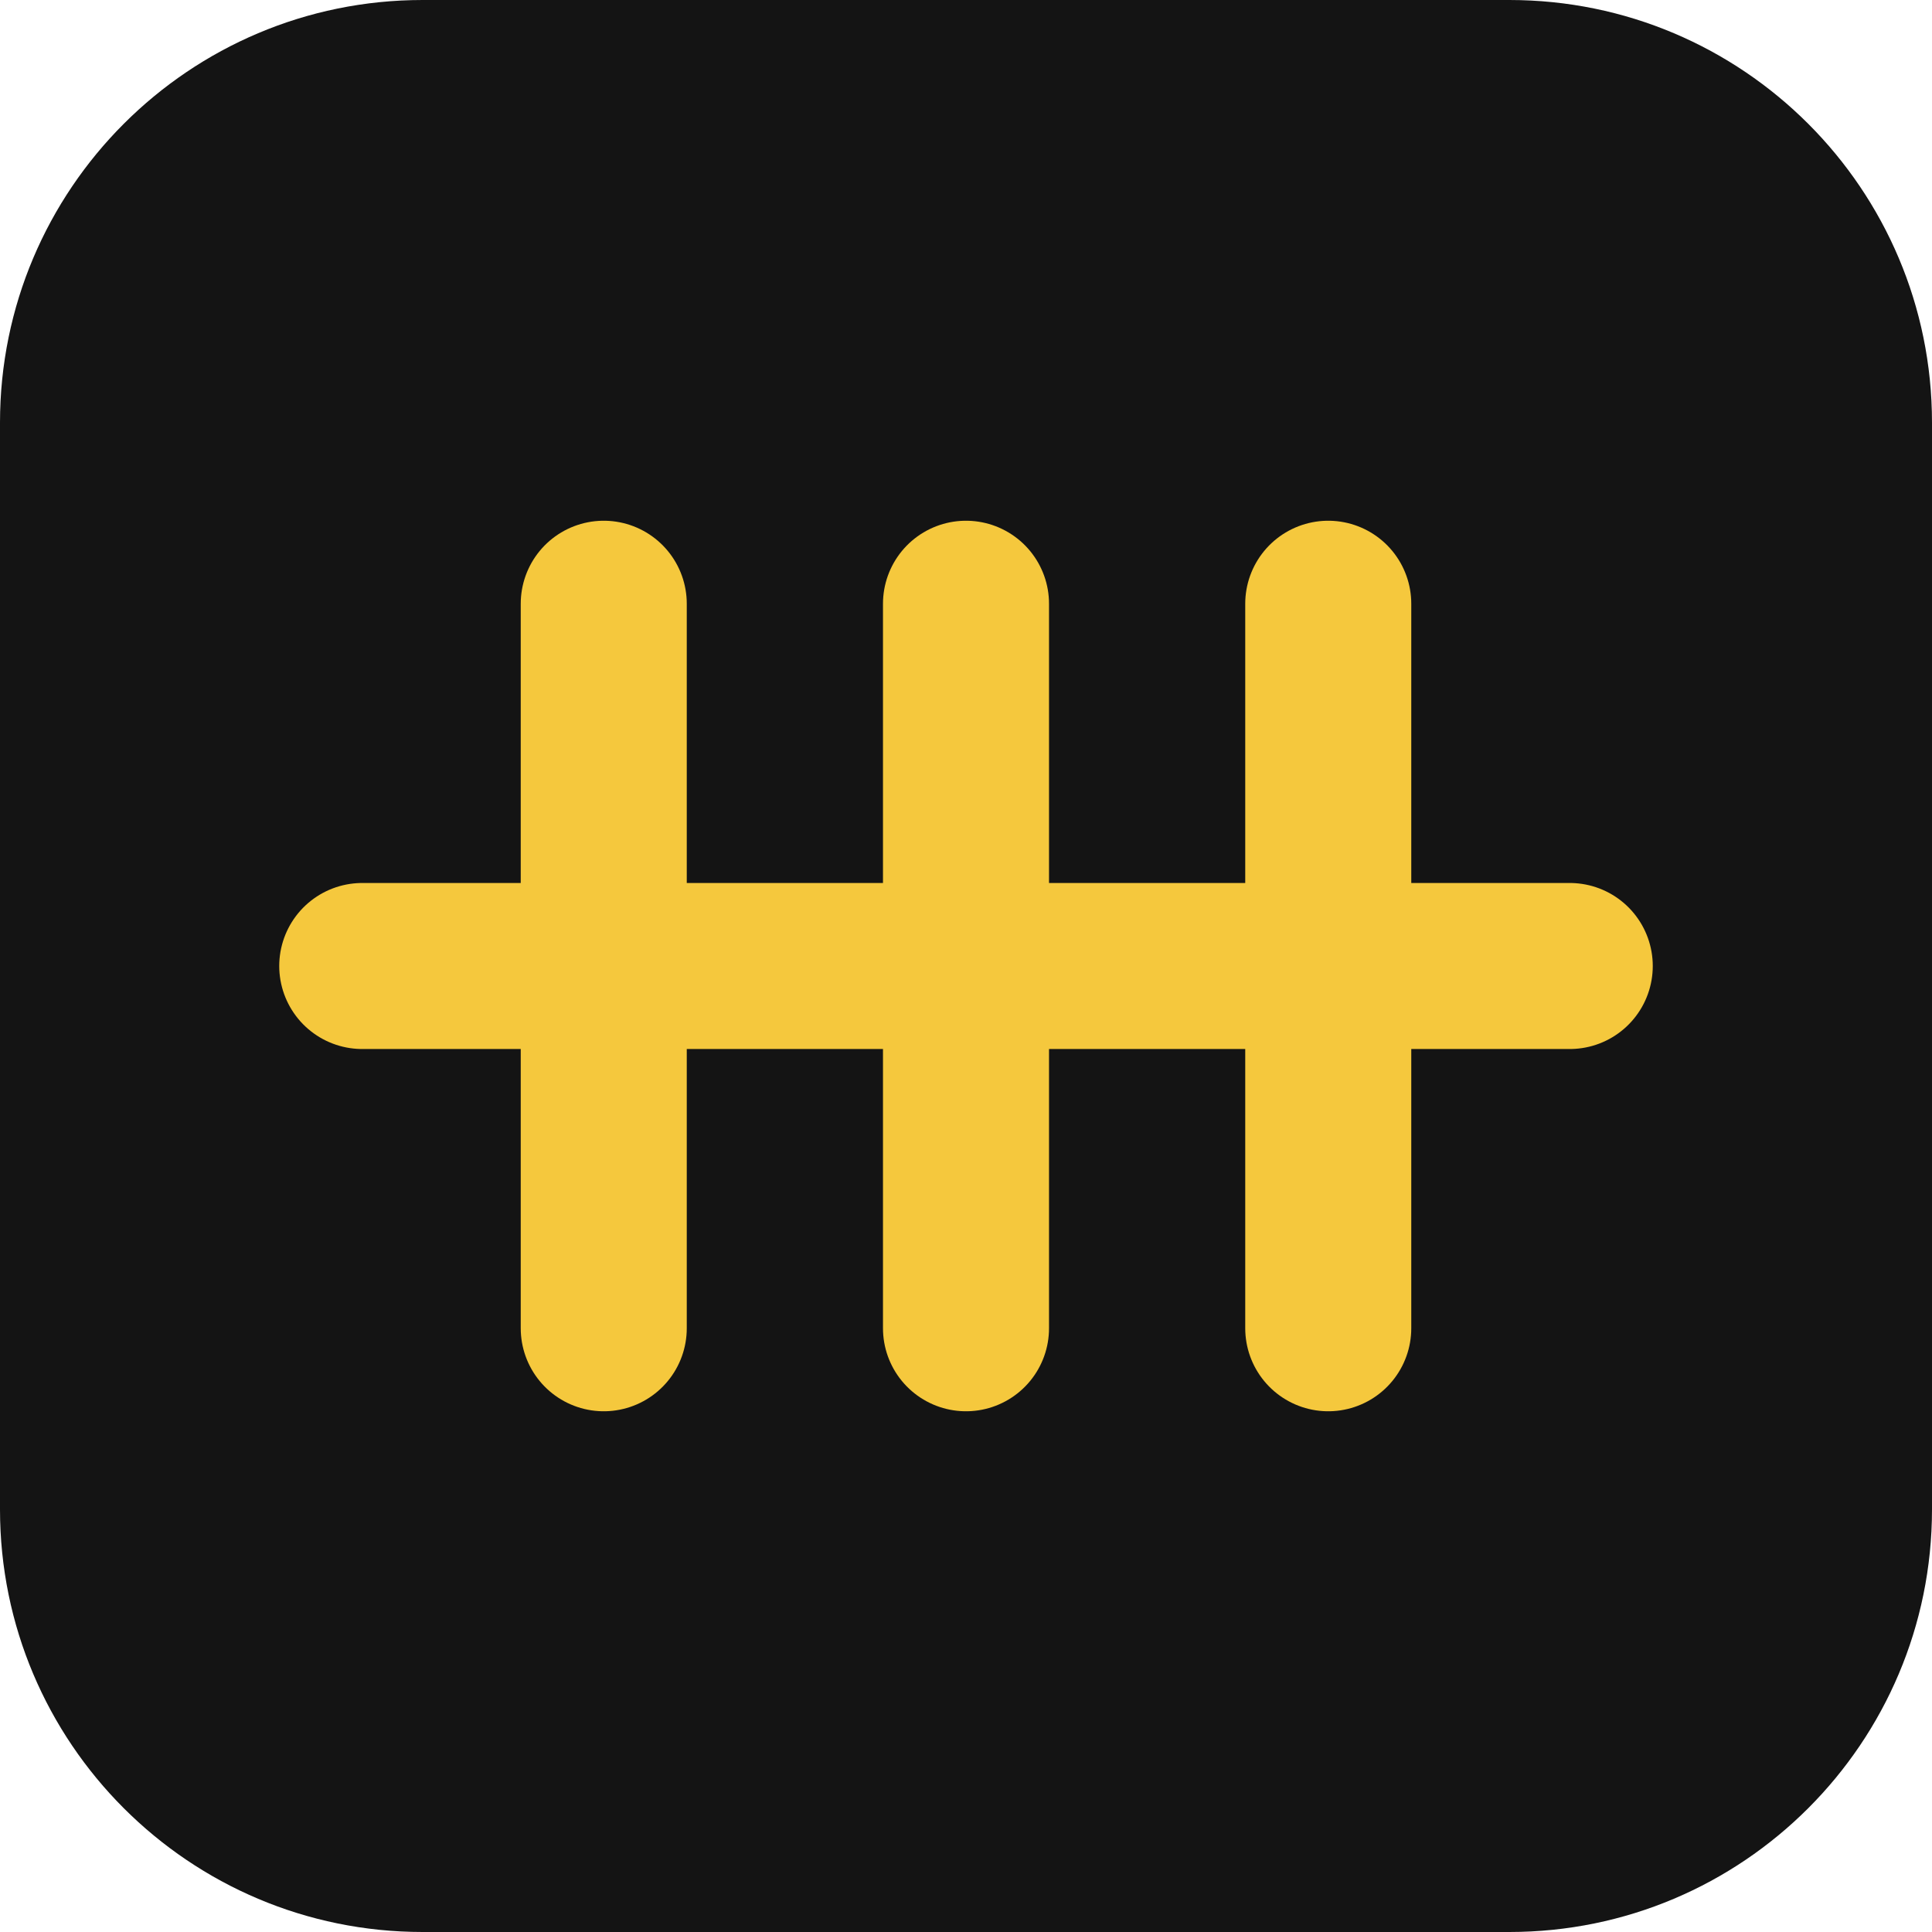
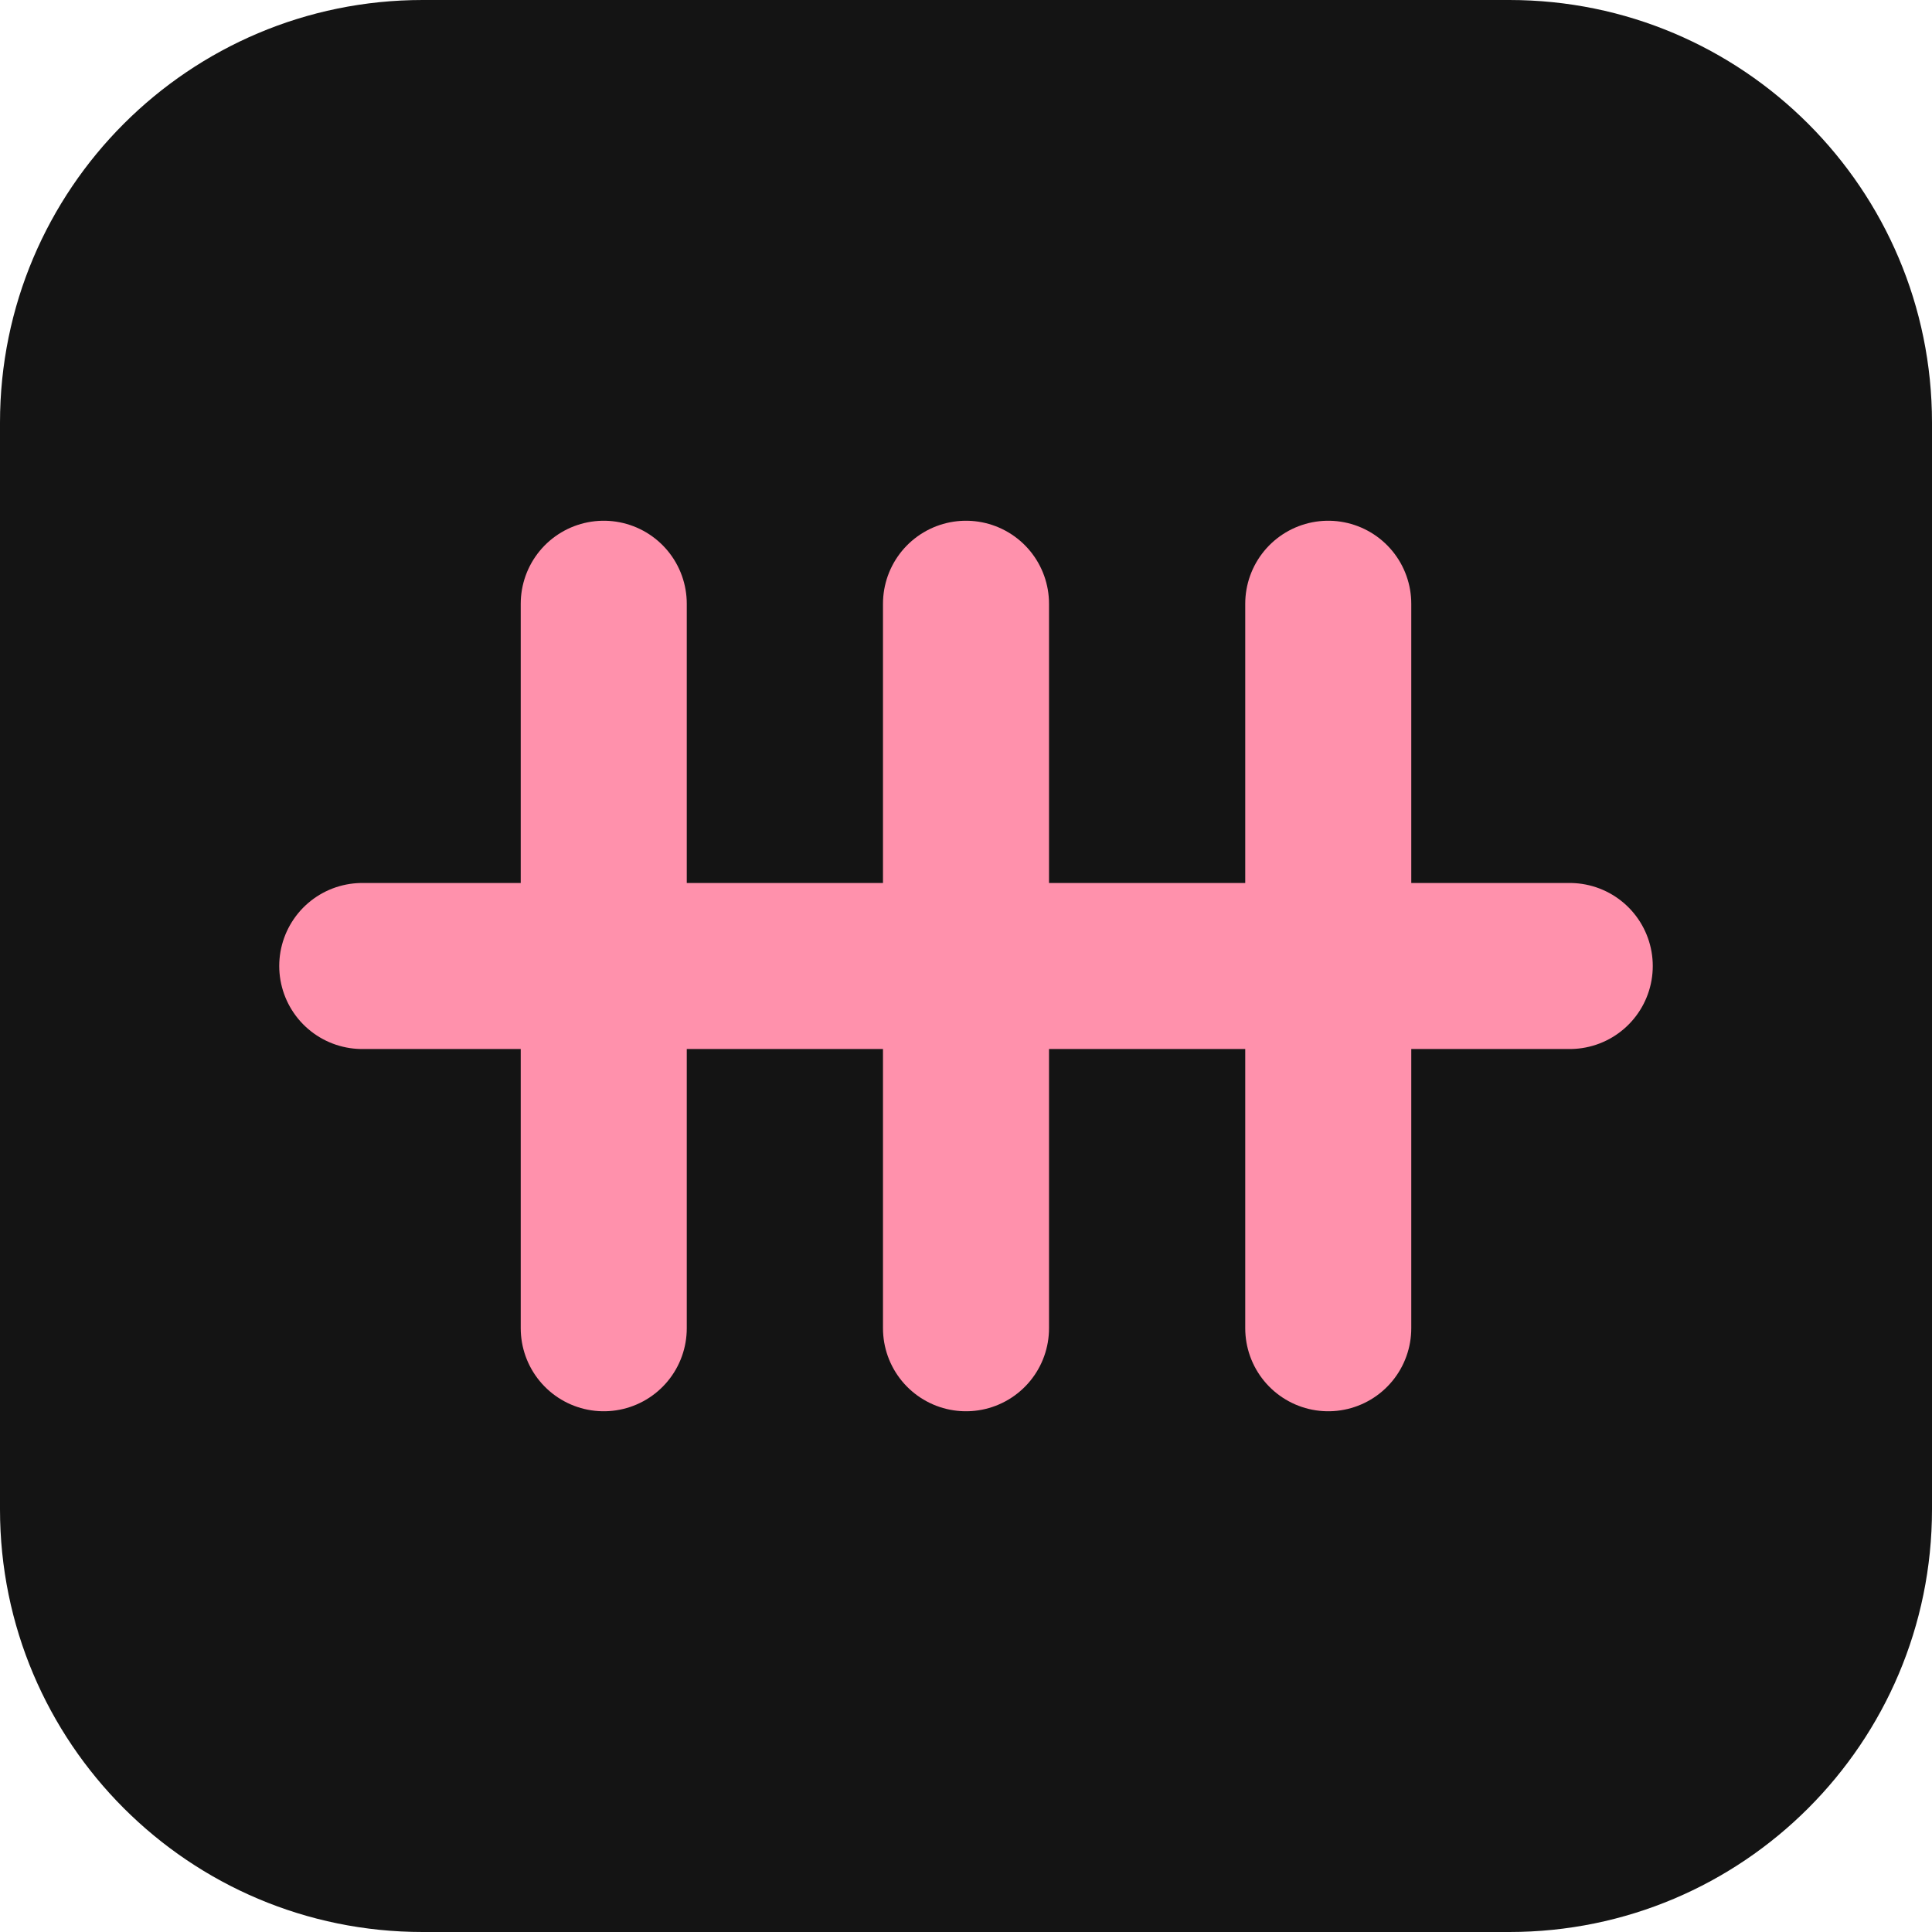
<svg xmlns="http://www.w3.org/2000/svg" viewBox="0 0 64 64">
  <rect width="64" height="64" rx="14" fill="#141414" />
-   <path d="M12 32h40M20 20v24M32 20v24M44 20v24" stroke="#F5C83D" stroke-width="5.5" stroke-linecap="round" />
+   <path d="M12 32h40M20 20v24M32 20v24M44 20v24" stroke="#FF91AC" stroke-width="5.5" stroke-linecap="round" />
</svg>
